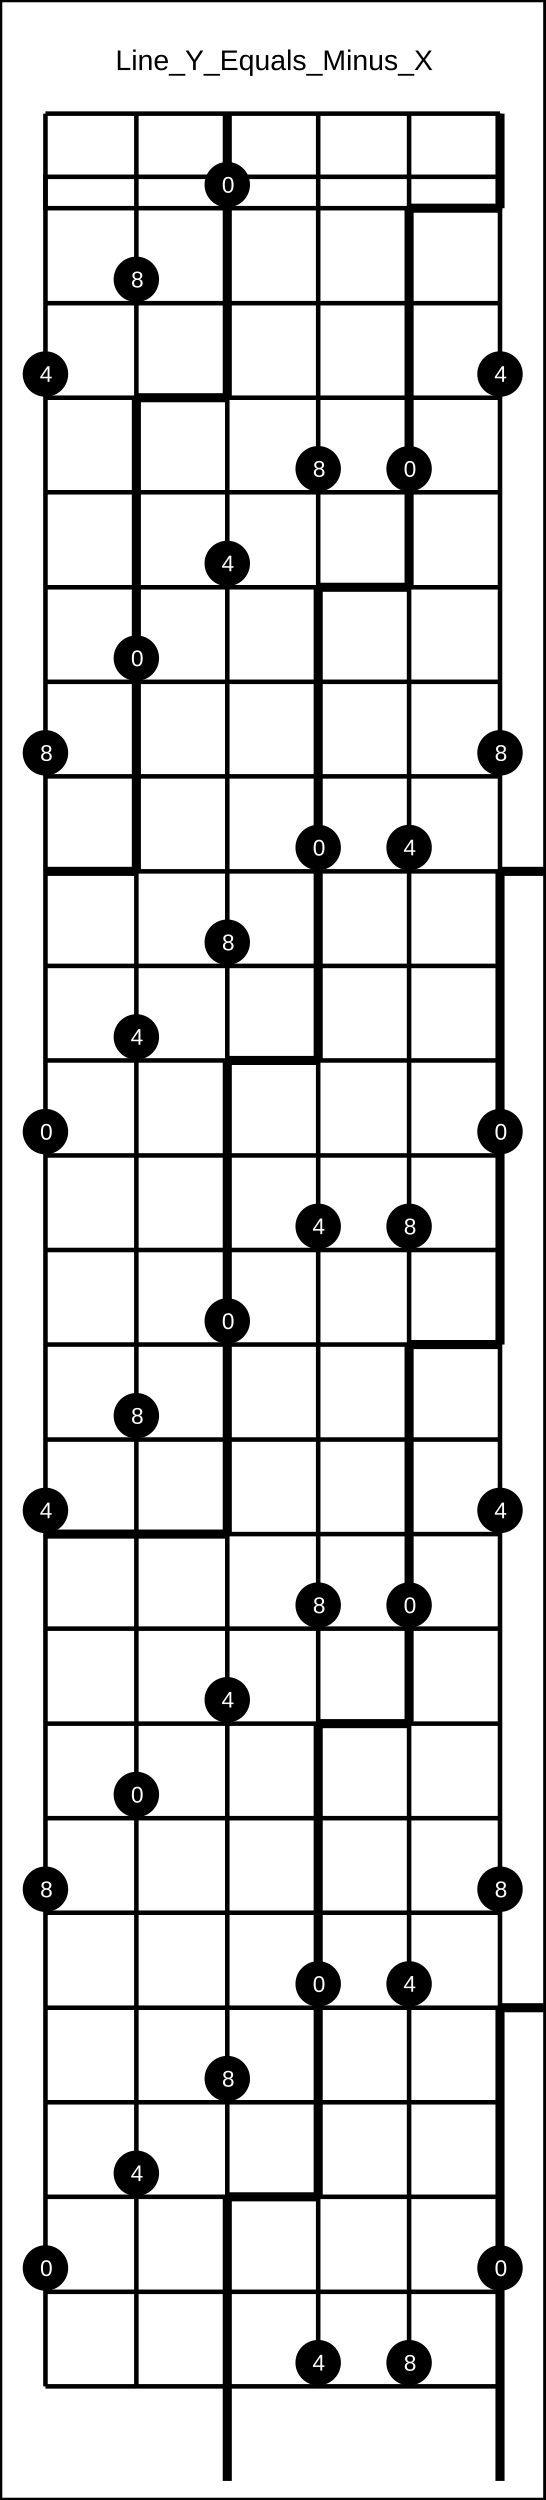
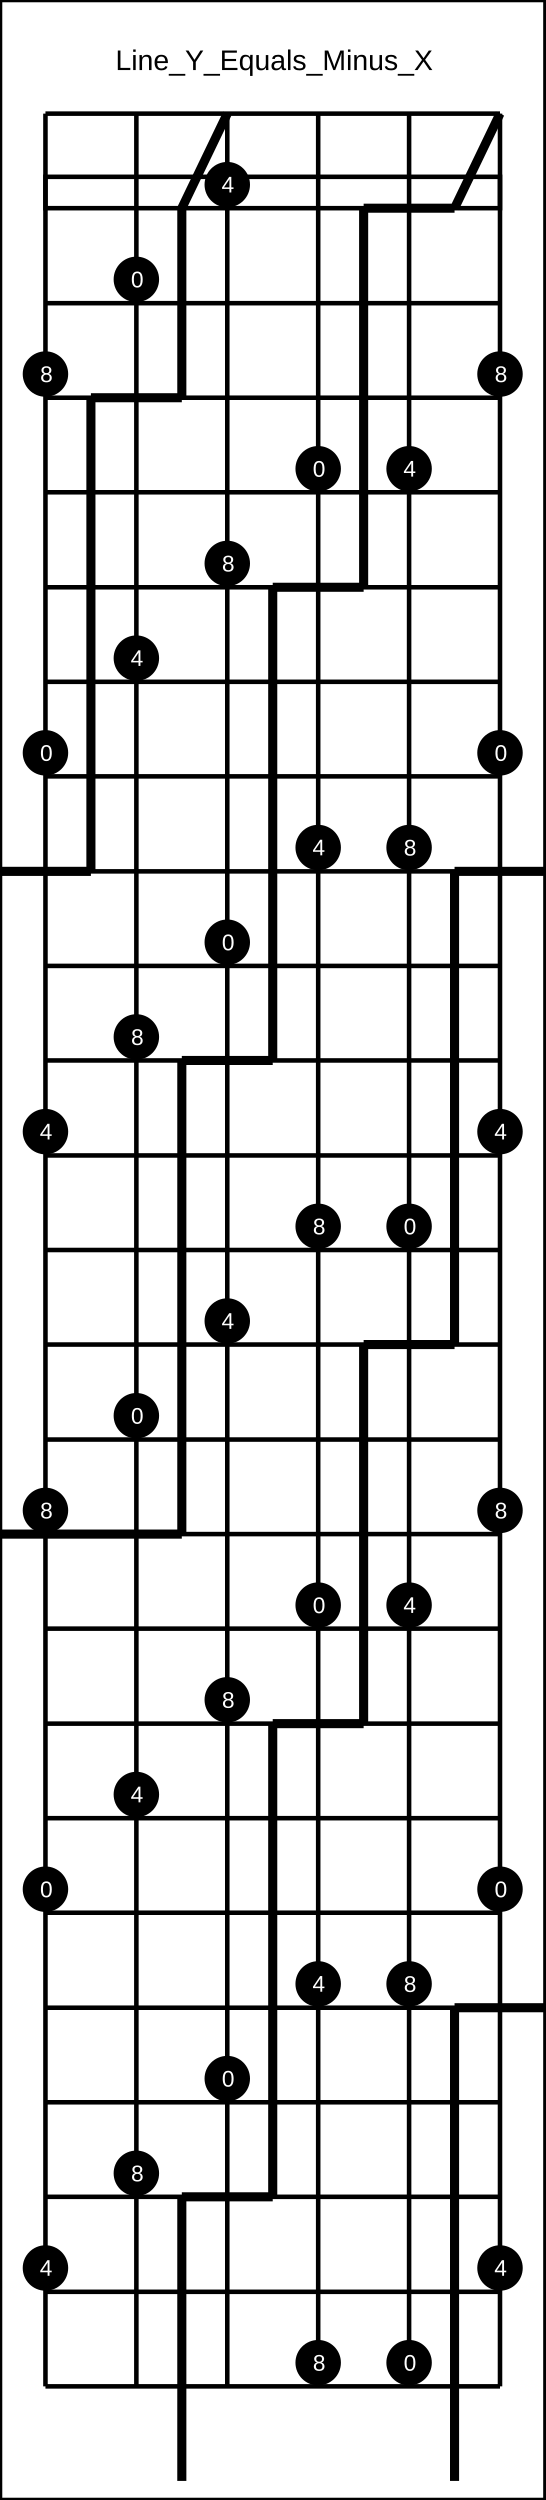
<svg xmlns="http://www.w3.org/2000/svg" xmlns:xlink="http://www.w3.org/1999/xlink" width="240pt" height="1100pt" viewBox="0 0 240 1100" version="1.1">
  <defs>
    <g>
      <symbol overflow="visible" id="glyph0-0">
        <path style="stroke:none;" d="M 1.25 -8.594 L 8.125 -8.594 L 8.125 0 L 1.25 0 Z M 1.719 -8.141 L 1.719 -0.469 L 7.656 -0.469 L 7.656 -8.141 Z M 1.719 -8.141 " />
      </symbol>
      <symbol overflow="visible" id="glyph0-1">
        <path style="stroke:none;" d="M 1.031 0 L 1.031 -8.594 L 2.188 -8.594 L 2.188 -0.953 L 6.531 -0.953 L 6.531 0 Z M 1.031 0 " />
      </symbol>
      <symbol overflow="visible" id="glyph0-2">
        <path style="stroke:none;" d="M 0.844 -8.016 L 0.844 -9.062 L 1.938 -9.062 L 1.938 -8.016 Z M 0.844 0 L 0.844 -6.609 L 1.938 -6.609 L 1.938 0 Z M 0.844 0 " />
      </symbol>
      <symbol overflow="visible" id="glyph0-3">
        <path style="stroke:none;" d="M 5.031 0 L 5.031 -4.188 C 5.031 -4.625 4.988 -4.961 4.906 -5.203 C 4.82 -5.441 4.688 -5.613 4.5 -5.719 C 4.312 -5.82 4.035 -5.875 3.672 -5.875 C 3.141 -5.875 2.723 -5.691 2.422 -5.328 C 2.117 -4.973 1.969 -4.473 1.969 -3.828 L 1.969 0 L 0.859 0 L 0.859 -5.188 C 0.859 -5.957 0.848 -6.43 0.828 -6.609 L 1.875 -6.609 C 1.875 -6.586 1.875 -6.531 1.875 -6.438 C 1.883 -6.352 1.891 -6.25 1.891 -6.125 C 1.898 -6.008 1.91 -5.789 1.922 -5.469 L 1.938 -5.469 C 2.188 -5.926 2.477 -6.25 2.812 -6.438 C 3.145 -6.625 3.555 -6.719 4.047 -6.719 C 4.773 -6.719 5.305 -6.535 5.641 -6.172 C 5.973 -5.816 6.141 -5.227 6.141 -4.406 L 6.141 0 Z M 5.031 0 " />
      </symbol>
      <symbol overflow="visible" id="glyph0-4">
        <path style="stroke:none;" d="M 1.688 -3.062 C 1.688 -2.312 1.844 -1.727 2.156 -1.312 C 2.469 -0.906 2.926 -0.703 3.531 -0.703 C 4 -0.703 4.379 -0.797 4.672 -0.984 C 4.961 -1.18 5.156 -1.426 5.25 -1.719 L 6.219 -1.438 C 5.82 -0.395 4.926 0.125 3.531 0.125 C 2.551 0.125 1.805 -0.164 1.297 -0.75 C 0.785 -1.332 0.531 -2.195 0.531 -3.344 C 0.531 -4.438 0.785 -5.27 1.297 -5.844 C 1.805 -6.426 2.535 -6.719 3.484 -6.719 C 5.422 -6.719 6.391 -5.551 6.391 -3.219 L 6.391 -3.062 Z M 5.266 -3.906 C 5.203 -4.602 5.023 -5.113 4.734 -5.438 C 4.441 -5.758 4.02 -5.922 3.469 -5.922 C 2.938 -5.922 2.516 -5.738 2.203 -5.375 C 1.891 -5.02 1.723 -4.531 1.703 -3.906 Z M 5.266 -3.906 " />
      </symbol>
      <symbol overflow="visible" id="glyph0-5">
        <path style="stroke:none;" d="M -0.188 2.484 L -0.188 1.688 L 7.094 1.688 L 7.094 2.484 Z M -0.188 2.484 " />
      </symbol>
      <symbol overflow="visible" id="glyph0-6">
        <path style="stroke:none;" d="M 4.75 -3.562 L 4.75 0 L 3.578 0 L 3.578 -3.562 L 0.281 -8.594 L 1.562 -8.594 L 4.172 -4.5 L 6.781 -8.594 L 8.062 -8.594 Z M 4.75 -3.562 " />
      </symbol>
      <symbol overflow="visible" id="glyph0-7">
        <path style="stroke:none;" d="M 1.031 0 L 1.031 -8.594 L 7.547 -8.594 L 7.547 -7.641 L 2.188 -7.641 L 2.188 -4.891 L 7.188 -4.891 L 7.188 -3.953 L 2.188 -3.953 L 2.188 -0.953 L 7.797 -0.953 L 7.797 0 Z M 1.031 0 " />
      </symbol>
      <symbol overflow="visible" id="glyph0-8">
        <path style="stroke:none;" d="M 2.953 0.125 C 2.117 0.125 1.504 -0.156 1.109 -0.719 C 0.723 -1.289 0.531 -2.141 0.531 -3.266 C 0.531 -5.566 1.336 -6.719 2.953 -6.719 C 3.453 -6.719 3.863 -6.629 4.188 -6.453 C 4.52 -6.273 4.797 -5.984 5.016 -5.578 C 5.016 -5.703 5.023 -5.91 5.047 -6.203 C 5.066 -6.504 5.082 -6.664 5.094 -6.688 L 6.156 -6.688 C 6.125 -6.445 6.109 -5.848 6.109 -4.891 L 6.109 2.594 L 5.016 2.594 L 5.016 -0.078 L 5.031 -1.094 L 5.016 -1.094 C 4.797 -0.656 4.523 -0.344 4.203 -0.156 C 3.891 0.031 3.473 0.125 2.953 0.125 Z M 5.016 -3.375 C 5.016 -4.238 4.875 -4.879 4.594 -5.297 C 4.312 -5.711 3.863 -5.922 3.25 -5.922 C 2.688 -5.922 2.281 -5.711 2.031 -5.297 C 1.789 -4.879 1.672 -4.219 1.672 -3.312 C 1.672 -2.383 1.797 -1.719 2.047 -1.312 C 2.297 -0.914 2.691 -0.719 3.234 -0.719 C 3.859 -0.719 4.312 -0.941 4.594 -1.391 C 4.875 -1.836 5.016 -2.5 5.016 -3.375 Z M 5.016 -3.375 " />
      </symbol>
      <symbol overflow="visible" id="glyph0-9">
        <path style="stroke:none;" d="M 1.922 -6.609 L 1.922 -2.422 C 1.922 -1.984 1.961 -1.645 2.047 -1.406 C 2.129 -1.164 2.266 -0.988 2.453 -0.875 C 2.641 -0.77 2.914 -0.719 3.281 -0.719 C 3.812 -0.719 4.227 -0.898 4.531 -1.266 C 4.832 -1.629 4.984 -2.133 4.984 -2.781 L 4.984 -6.609 L 6.078 -6.609 L 6.078 -1.406 C 6.078 -0.633 6.094 -0.164 6.125 0 L 5.078 0 C 5.078 -0.02 5.07 -0.07 5.062 -0.156 C 5.062 -0.25 5.055 -0.352 5.047 -0.469 C 5.047 -0.582 5.039 -0.801 5.031 -1.125 L 5.016 -1.125 C 4.766 -0.676 4.473 -0.352 4.141 -0.156 C 3.805 0.031 3.395 0.125 2.906 0.125 C 2.176 0.125 1.645 -0.051 1.312 -0.406 C 0.977 -0.77 0.812 -1.367 0.812 -2.203 L 0.812 -6.609 Z M 1.922 -6.609 " />
      </symbol>
      <symbol overflow="visible" id="glyph0-10">
        <path style="stroke:none;" d="M 2.531 0.125 C 1.863 0.125 1.363 -0.047 1.031 -0.391 C 0.695 -0.742 0.531 -1.227 0.531 -1.844 C 0.531 -2.531 0.754 -3.055 1.203 -3.422 C 1.648 -3.785 2.375 -3.977 3.375 -4 L 4.859 -4.031 L 4.859 -4.391 C 4.859 -4.922 4.742 -5.301 4.516 -5.531 C 4.297 -5.77 3.941 -5.891 3.453 -5.891 C 2.953 -5.891 2.586 -5.805 2.359 -5.641 C 2.141 -5.473 2.008 -5.207 1.969 -4.844 L 0.828 -4.938 C 1.016 -6.125 1.895 -6.719 3.469 -6.719 C 4.301 -6.719 4.926 -6.523 5.344 -6.141 C 5.758 -5.766 5.969 -5.219 5.969 -4.5 L 5.969 -1.656 C 5.969 -1.332 6.008 -1.086 6.094 -0.922 C 6.188 -0.754 6.352 -0.672 6.594 -0.672 C 6.695 -0.672 6.816 -0.688 6.953 -0.719 L 6.953 -0.031 C 6.672 0.031 6.391 0.062 6.109 0.062 C 5.703 0.062 5.406 -0.039 5.219 -0.25 C 5.031 -0.469 4.926 -0.805 4.906 -1.266 L 4.859 -1.266 C 4.578 -0.754 4.25 -0.395 3.875 -0.188 C 3.508 0.02 3.062 0.125 2.531 0.125 Z M 2.781 -0.703 C 3.176 -0.703 3.531 -0.789 3.844 -0.969 C 4.164 -1.156 4.414 -1.406 4.594 -1.719 C 4.77 -2.039 4.859 -2.375 4.859 -2.719 L 4.859 -3.266 L 3.656 -3.234 C 3.145 -3.223 2.754 -3.172 2.484 -3.078 C 2.223 -2.984 2.02 -2.832 1.875 -2.625 C 1.727 -2.414 1.656 -2.148 1.656 -1.828 C 1.656 -1.461 1.75 -1.18 1.938 -0.984 C 2.133 -0.797 2.414 -0.703 2.781 -0.703 Z M 2.781 -0.703 " />
      </symbol>
      <symbol overflow="visible" id="glyph0-11">
        <path style="stroke:none;" d="M 0.844 0 L 0.844 -9.062 L 1.938 -9.062 L 1.938 0 Z M 0.844 0 " />
      </symbol>
      <symbol overflow="visible" id="glyph0-12">
        <path style="stroke:none;" d="M 5.797 -1.828 C 5.797 -1.203 5.562 -0.719 5.094 -0.375 C 4.625 -0.039 3.969 0.125 3.125 0.125 C 2.301 0.125 1.664 -0.008 1.219 -0.281 C 0.77 -0.551 0.477 -0.973 0.344 -1.547 L 1.312 -1.734 C 1.406 -1.379 1.598 -1.117 1.891 -0.953 C 2.191 -0.797 2.602 -0.719 3.125 -0.719 C 3.676 -0.719 4.082 -0.801 4.344 -0.969 C 4.602 -1.145 4.734 -1.398 4.734 -1.734 C 4.734 -1.992 4.641 -2.207 4.453 -2.375 C 4.273 -2.539 3.988 -2.676 3.594 -2.781 L 2.812 -2.984 C 2.176 -3.148 1.723 -3.312 1.453 -3.469 C 1.191 -3.625 0.984 -3.812 0.828 -4.031 C 0.68 -4.258 0.609 -4.535 0.609 -4.859 C 0.609 -5.461 0.82 -5.922 1.25 -6.234 C 1.676 -6.547 2.301 -6.703 3.125 -6.703 C 3.852 -6.703 4.43 -6.57 4.859 -6.312 C 5.297 -6.062 5.57 -5.656 5.688 -5.094 L 4.688 -4.969 C 4.633 -5.258 4.473 -5.484 4.203 -5.641 C 3.93 -5.797 3.57 -5.875 3.125 -5.875 C 2.633 -5.875 2.27 -5.797 2.031 -5.641 C 1.789 -5.492 1.672 -5.27 1.672 -4.969 C 1.672 -4.781 1.719 -4.625 1.812 -4.5 C 1.914 -4.383 2.062 -4.281 2.25 -4.188 C 2.445 -4.102 2.852 -3.988 3.469 -3.844 C 4.051 -3.695 4.469 -3.562 4.719 -3.438 C 4.977 -3.312 5.18 -3.172 5.328 -3.016 C 5.473 -2.867 5.586 -2.695 5.672 -2.5 C 5.754 -2.301 5.797 -2.078 5.797 -1.828 Z M 5.797 -1.828 " />
      </symbol>
      <symbol overflow="visible" id="glyph0-13">
        <path style="stroke:none;" d="M 8.344 0 L 8.344 -5.734 C 8.344 -6.367 8.359 -6.977 8.391 -7.562 C 8.191 -6.832 8.016 -6.266 7.859 -5.859 L 5.641 0 L 4.812 0 L 2.562 -5.859 L 2.219 -6.891 L 2.016 -7.562 L 2.031 -6.891 L 2.062 -5.734 L 2.062 0 L 1.031 0 L 1.031 -8.594 L 2.562 -8.594 L 4.844 -2.641 C 4.926 -2.398 5.004 -2.141 5.078 -1.859 C 5.148 -1.586 5.203 -1.391 5.234 -1.266 C 5.266 -1.43 5.332 -1.68 5.438 -2.016 C 5.539 -2.348 5.609 -2.555 5.641 -2.641 L 7.891 -8.594 L 9.391 -8.594 L 9.391 0 Z M 8.344 0 " />
      </symbol>
      <symbol overflow="visible" id="glyph0-14">
        <path style="stroke:none;" d="M 6.781 0 L 4.203 -3.766 L 1.562 0 L 0.281 0 L 3.547 -4.469 L 0.531 -8.594 L 1.812 -8.594 L 4.219 -5.219 L 6.531 -8.594 L 7.828 -8.594 L 4.891 -4.516 L 8.078 0 Z M 6.781 0 " />
      </symbol>
      <symbol overflow="visible" id="glyph1-0">
        <path style="stroke:none;" d="M 1 -6.875 L 6.5 -6.875 L 6.5 0 L 1 0 Z M 1.375 -6.516 L 1.375 -0.375 L 6.125 -0.375 L 6.125 -6.516 Z M 1.375 -6.516 " />
      </symbol>
      <symbol overflow="visible" id="glyph1-1">
        <path style="stroke:none;" d="M 5.172 -3.438 C 5.172 -2.289 4.969 -1.414 4.562 -0.812 C 4.156 -0.207 3.555 0.094 2.766 0.094 C 1.973 0.094 1.379 -0.203 0.984 -0.797 C 0.586 -1.398 0.391 -2.281 0.391 -3.438 C 0.391 -4.625 0.582 -5.508 0.969 -6.094 C 1.352 -6.688 1.961 -6.984 2.797 -6.984 C 3.609 -6.984 4.207 -6.688 4.594 -6.094 C 4.977 -5.5 5.172 -4.613 5.172 -3.438 Z M 4.281 -3.438 C 4.281 -4.438 4.164 -5.156 3.938 -5.594 C 3.707 -6.039 3.328 -6.266 2.797 -6.266 C 2.254 -6.266 1.863 -6.047 1.625 -5.609 C 1.395 -5.172 1.281 -4.445 1.281 -3.438 C 1.281 -2.469 1.398 -1.754 1.641 -1.297 C 1.879 -0.848 2.258 -0.625 2.781 -0.625 C 3.301 -0.625 3.68 -0.852 3.922 -1.312 C 4.16 -1.77 4.281 -2.477 4.281 -3.438 Z M 4.281 -3.438 " />
      </symbol>
      <symbol overflow="visible" id="glyph1-2">
        <path style="stroke:none;" d="M 4.297 -1.562 L 4.297 0 L 3.469 0 L 3.469 -1.562 L 0.234 -1.562 L 0.234 -2.234 L 3.375 -6.875 L 4.297 -6.875 L 4.297 -2.25 L 5.266 -2.25 L 5.266 -1.562 Z M 3.469 -5.891 C 3.469 -5.867 3.422 -5.781 3.328 -5.625 C 3.242 -5.477 3.18 -5.375 3.141 -5.312 L 1.375 -2.703 L 1.125 -2.344 L 1.047 -2.25 L 3.469 -2.25 Z M 3.469 -5.891 " />
      </symbol>
      <symbol overflow="visible" id="glyph1-3">
        <path style="stroke:none;" d="M 5.125 -1.922 C 5.125 -1.285 4.922 -0.789 4.516 -0.438 C 4.117 -0.082 3.539 0.094 2.781 0.094 C 2.051 0.094 1.477 -0.078 1.062 -0.422 C 0.645 -0.773 0.438 -1.27 0.438 -1.906 C 0.438 -2.352 0.562 -2.727 0.812 -3.031 C 1.07 -3.344 1.406 -3.531 1.812 -3.594 L 1.812 -3.625 C 1.438 -3.707 1.141 -3.895 0.922 -4.188 C 0.703 -4.477 0.594 -4.82 0.594 -5.219 C 0.594 -5.738 0.785 -6.16 1.172 -6.484 C 1.566 -6.816 2.098 -6.984 2.766 -6.984 C 3.441 -6.984 3.973 -6.82 4.359 -6.5 C 4.754 -6.188 4.953 -5.754 4.953 -5.203 C 4.953 -4.816 4.844 -4.473 4.625 -4.172 C 4.406 -3.879 4.109 -3.695 3.734 -3.625 L 3.734 -3.609 C 4.172 -3.535 4.508 -3.348 4.75 -3.047 C 5 -2.742 5.125 -2.367 5.125 -1.922 Z M 4.047 -5.156 C 4.047 -5.938 3.617 -6.328 2.766 -6.328 C 2.348 -6.328 2.031 -6.227 1.812 -6.031 C 1.602 -5.844 1.5 -5.551 1.5 -5.156 C 1.5 -4.77 1.609 -4.473 1.828 -4.266 C 2.047 -4.055 2.363 -3.953 2.781 -3.953 C 3.188 -3.953 3.5 -4.047 3.719 -4.234 C 3.938 -4.422 4.047 -4.727 4.047 -5.156 Z M 4.219 -2 C 4.219 -2.426 4.086 -2.75 3.828 -2.969 C 3.578 -3.188 3.223 -3.297 2.766 -3.297 C 2.316 -3.297 1.969 -3.176 1.719 -2.938 C 1.469 -2.707 1.344 -2.391 1.344 -1.984 C 1.344 -1.035 1.828 -0.562 2.797 -0.562 C 3.273 -0.562 3.629 -0.676 3.859 -0.906 C 4.098 -1.133 4.219 -1.5 4.219 -2 Z M 4.219 -2 " />
      </symbol>
    </g>
  </defs>
  <g id="surface31">
    <path style="fill:none;stroke-width:0.01;stroke-linecap:butt;stroke-linejoin:miter;stroke:rgb(0%,0%,0%);stroke-opacity:1;stroke-miterlimit:10;" d="M 0 0 L 1.2 0 L 1.2 5.5 L 0 5.5 Z M 0 0 " transform="matrix(200,0,0,200,0,0)" />
    <g style="fill:rgb(0%,0%,0%);fill-opacity:1;">
      <use xlink:href="#glyph0-1" x="50.805" y="30.824" />
      <use xlink:href="#glyph0-2" x="57.757" y="30.824" />
      <use xlink:href="#glyph0-3" x="60.534" y="30.824" />
      <use xlink:href="#glyph0-4" x="67.486" y="30.824" />
      <use xlink:href="#glyph0-5" x="74.438" y="30.824" />
      <use xlink:href="#glyph0-6" x="81.389" y="30.824" />
      <use xlink:href="#glyph0-5" x="89.727" y="30.824" />
      <use xlink:href="#glyph0-7" x="96.679" y="30.824" />
      <use xlink:href="#glyph0-8" x="105.016" y="30.824" />
      <use xlink:href="#glyph0-9" x="111.968" y="30.824" />
      <use xlink:href="#glyph0-10" x="118.92" y="30.824" />
      <use xlink:href="#glyph0-11" x="125.872" y="30.824" />
      <use xlink:href="#glyph0-12" x="128.649" y="30.824" />
      <use xlink:href="#glyph0-5" x="134.899" y="30.824" />
      <use xlink:href="#glyph0-13" x="141.851" y="30.824" />
      <use xlink:href="#glyph0-2" x="152.263" y="30.824" />
      <use xlink:href="#glyph0-3" x="155.041" y="30.824" />
      <use xlink:href="#glyph0-9" x="161.992" y="30.824" />
      <use xlink:href="#glyph0-12" x="168.944" y="30.824" />
      <use xlink:href="#glyph0-5" x="175.194" y="30.824" />
      <use xlink:href="#glyph0-14" x="182.146" y="30.824" />
    </g>
    <path style="fill:none;stroke-width:0.01;stroke-linecap:butt;stroke-linejoin:miter;stroke:rgb(100%,100%,100%);stroke-opacity:1;stroke-miterlimit:10;" d="M 0 0 L 1 0 L 1 5 L 0 5 Z M 0 0 " transform="matrix(200,0,0,200,20,50)" />
    <path style="fill:none;stroke-width:0.01;stroke-linecap:butt;stroke-linejoin:miter;stroke:rgb(0%,0%,0%);stroke-opacity:1;stroke-miterlimit:10;" d="M 0 0.139 L 1 0.139 L 1 0.208 L 0 0.208 Z M 0 0 L 1 0 M 0 0.208 L 1 0.208 M 0 0.417 L 1 0.417 M 0 0.625 L 1 0.625 M 0 0.833 L 1 0.833 M 0 1.042 L 1 1.042 M 0 1.25 L 1 1.25 M 0 1.458 L 1 1.458 M 0 1.667 L 1 1.667 M 0 1.875 L 1 1.875 M 0 2.083 L 1 2.083 M 0 2.292 L 1 2.292 M 0 2.5 L 1 2.5 M 0 2.708 L 1 2.708 M 0 2.917 L 1 2.917 M 0 3.125 L 1 3.125 M 0 3.333 L 1 3.333 M 0 3.542 L 1 3.542 M 0 3.75 L 1 3.75 M 0 3.958 L 1 3.958 M 0 4.167 L 1 4.167 M 0 4.375 L 1 4.375 M 0 4.583 L 1 4.583 M 0 4.792 L 1 4.792 M 0 5 L 1 5 " transform="matrix(200,0,0,200,20,50)" />
    <path style="fill:none;stroke-width:0.01;stroke-linecap:butt;stroke-linejoin:miter;stroke:rgb(0%,0%,0%);stroke-opacity:1;stroke-miterlimit:10;" d="M 0 0 L 0 5 M 0.2 0 L 0.2 5 M 0.4 0 L 0.4 5 M 0.6 0 L 0.6 5 M 0.8 0 L 0.8 5 M 1 0 L 1 5 " transform="matrix(200,0,0,200,20,50)" />
-     <path style="fill:none;stroke-width:0.02;stroke-linecap:butt;stroke-linejoin:miter;stroke:rgb(0%,0%,0%);stroke-opacity:1;stroke-miterlimit:10;" d="M 0.4 0 L 0.4 0.208 M 0.4 0.208 L 0.4 0.417 M 0.4 0.417 L 0.4 0.625 M 0.4 0.625 L 0.2 0.625 M 0.2 0.625 L 0.2 0.833 M 0.2 0.833 L 0.2 1.042 M 0.2 1.042 L 0.2 1.25 M 0.2 1.25 L 0.2 1.458 M 0.2 1.458 L 0.2 1.667 M 0.2 1.667 L 0 1.667 M 0 1.667 " transform="matrix(200,0,0,200,20,50)" />
-     <path style="fill:none;stroke-width:0.02;stroke-linecap:butt;stroke-linejoin:miter;stroke:rgb(0%,0%,0%);stroke-opacity:1;stroke-miterlimit:10;" d="M 1 0 L 1 0.208 M 1 0.208 L 0.8 0.208 M 0.8 0.208 L 0.8 1.042 M 0.8 1.042 L 0.6 1.042 M 0.6 1.042 L 0.6 2.083 M 0.6 2.083 L 0.4 2.083 M 0.4 2.083 L 0.4 3.125 M 0.4 3.125 L 0.2 3.125 M 0.2 3.125 L 0 3.125 M 0 3.125 " transform="matrix(200,0,0,200,20,50)" />
-     <path style="fill:none;stroke-width:0.02;stroke-linecap:butt;stroke-linejoin:miter;stroke:rgb(0%,0%,0%);stroke-opacity:1;stroke-miterlimit:10;" d="M 1.2 1.667 L 1 1.667 M 1 1.667 L 1 2.708 M 1 2.708 L 0.8 2.708 M 0.8 2.708 L 0.8 3.542 M 0.8 3.542 L 0.6 3.542 M 0.6 3.542 L 0.6 4.583 M 0.6 4.583 L 0.4 4.583 M 0.4 4.583 L 0.4 5.208 M 0.4 5.208 " transform="matrix(200,0,0,200,20,50)" />
-     <path style="fill:none;stroke-width:0.02;stroke-linecap:butt;stroke-linejoin:miter;stroke:rgb(0%,0%,0%);stroke-opacity:1;stroke-miterlimit:10;" d="M 1.2 4.167 L 1 4.167 M 1 4.167 L 1 5.208 M 1 5.208 " transform="matrix(200,0,0,200,20,50)" />
-     <path style=" stroke:none;fill-rule:nonzero;fill:rgb(0%,0%,0%);fill-opacity:1;" d="M 30 497.918 C 30 503.441 25.523 507.918 20 507.918 C 14.477 507.918 10 503.441 10 497.918 C 10 492.395 14.477 487.918 20 487.918 C 25.523 487.918 30 492.395 30 497.918 " />
-     <g style="fill:rgb(100%,100%,100%);fill-opacity:1;">
-       <use xlink:href="#glyph1-1" x="17.609" y="501.457" />
-     </g>
-     <path style=" stroke:none;fill-rule:nonzero;fill:rgb(0%,0%,0%);fill-opacity:1;" d="M 23.172 501.457 L 30 997.918 C 30 1003.441 25.523 1007.918 20 1007.918 C 14.477 1007.918 10 1003.441 10 997.918 C 10 992.395 14.477 987.918 20 987.918 C 25.523 987.918 30 992.395 30 997.918 " />
-     <g style="fill:rgb(100%,100%,100%);fill-opacity:1;">
-       <use xlink:href="#glyph1-1" x="17.609" y="1001.457" />
-     </g>
-     <path style=" stroke:none;fill-rule:nonzero;fill:rgb(0%,0%,0%);fill-opacity:1;" d="M 23.172 1001.457 L 70 289.582 C 70 295.105 65.523 299.582 60 299.582 C 54.477 299.582 50 295.105 50 289.582 C 50 284.059 54.477 279.582 60 279.582 C 65.523 279.582 70 284.059 70 289.582 " />
-     <g style="fill:rgb(100%,100%,100%);fill-opacity:1;">
-       <use xlink:href="#glyph1-1" x="57.609" y="293.125" />
-     </g>
-     <path style=" stroke:none;fill-rule:nonzero;fill:rgb(0%,0%,0%);fill-opacity:1;" d="M 63.172 293.125 L 70 789.582 C 70 795.105 65.523 799.582 60 799.582 C 54.477 799.582 50 795.105 50 789.582 C 50 784.059 54.477 779.582 60 779.582 C 65.523 779.582 70 784.059 70 789.582 " />
-     <g style="fill:rgb(100%,100%,100%);fill-opacity:1;">
-       <use xlink:href="#glyph1-1" x="57.609" y="793.125" />
-     </g>
-     <path style=" stroke:none;fill-rule:nonzero;fill:rgb(0%,0%,0%);fill-opacity:1;" d="M 63.172 793.125 L 110 81.25 C 110 86.773 105.523 91.25 100 91.25 C 94.477 91.25 90 86.773 90 81.25 C 90 75.727 94.477 71.25 100 71.25 C 105.523 71.25 110 75.727 110 81.25 " />
-     <g style="fill:rgb(100%,100%,100%);fill-opacity:1;">
-       <use xlink:href="#glyph1-1" x="97.609" y="84.789" />
-     </g>
-     <path style=" stroke:none;fill-rule:nonzero;fill:rgb(0%,0%,0%);fill-opacity:1;" d="M 103.172 84.789 L 110 581.25 C 110 586.773 105.523 591.25 100 591.25 C 94.477 591.25 90 586.773 90 581.25 C 90 575.727 94.477 571.25 100 571.25 C 105.523 571.25 110 575.727 110 581.25 " />
-     <g style="fill:rgb(100%,100%,100%);fill-opacity:1;">
-       <use xlink:href="#glyph1-1" x="97.609" y="584.789" />
-     </g>
-     <path style=" stroke:none;fill-rule:nonzero;fill:rgb(0%,0%,0%);fill-opacity:1;" d="M 103.172 584.789 L 150 372.918 C 150 378.441 145.523 382.918 140 382.918 C 134.477 382.918 130 378.441 130 372.918 C 130 367.395 134.477 362.918 140 362.918 C 145.523 362.918 150 367.395 150 372.918 " />
-     <g style="fill:rgb(100%,100%,100%);fill-opacity:1;">
-       <use xlink:href="#glyph1-1" x="137.609" y="376.457" />
-     </g>
-     <path style=" stroke:none;fill-rule:nonzero;fill:rgb(0%,0%,0%);fill-opacity:1;" d="M 143.172 376.457 L 150 872.918 C 150 878.441 145.523 882.918 140 882.918 C 134.477 882.918 130 878.441 130 872.918 C 130 867.395 134.477 862.918 140 862.918 C 145.523 862.918 150 867.395 150 872.918 " />
-     <g style="fill:rgb(100%,100%,100%);fill-opacity:1;">
-       <use xlink:href="#glyph1-1" x="137.609" y="876.457" />
-     </g>
-     <path style=" stroke:none;fill-rule:nonzero;fill:rgb(0%,0%,0%);fill-opacity:1;" d="M 143.172 876.457 L 190 206.25 C 190 211.773 185.523 216.25 180 216.25 C 174.477 216.25 170 211.773 170 206.25 C 170 200.727 174.477 196.25 180 196.25 C 185.523 196.25 190 200.727 190 206.25 " />
-     <g style="fill:rgb(100%,100%,100%);fill-opacity:1;">
-       <use xlink:href="#glyph1-1" x="177.609" y="209.789" />
-     </g>
-     <path style=" stroke:none;fill-rule:nonzero;fill:rgb(0%,0%,0%);fill-opacity:1;" d="M 183.172 209.789 L 190 706.25 C 190 711.773 185.523 716.25 180 716.25 C 174.477 716.25 170 711.773 170 706.25 C 170 700.727 174.477 696.25 180 696.25 C 185.523 696.25 190 700.727 190 706.25 " />
-     <g style="fill:rgb(100%,100%,100%);fill-opacity:1;">
-       <use xlink:href="#glyph1-1" x="177.609" y="709.789" />
-     </g>
-     <path style=" stroke:none;fill-rule:nonzero;fill:rgb(0%,0%,0%);fill-opacity:1;" d="M 183.172 709.789 L 230 497.918 C 230 503.441 225.523 507.918 220 507.918 C 214.477 507.918 210 503.441 210 497.918 C 210 492.395 214.477 487.918 220 487.918 C 225.523 487.918 230 492.395 230 497.918 " />
-     <g style="fill:rgb(100%,100%,100%);fill-opacity:1;">
-       <use xlink:href="#glyph1-1" x="217.609" y="501.457" />
-     </g>
-     <path style=" stroke:none;fill-rule:nonzero;fill:rgb(0%,0%,0%);fill-opacity:1;" d="M 223.172 501.457 L 230 997.918 C 230 1003.441 225.523 1007.918 220 1007.918 C 214.477 1007.918 210 1003.441 210 997.918 C 210 992.395 214.477 987.918 220 987.918 C 225.523 987.918 230 992.395 230 997.918 " />
-     <g style="fill:rgb(100%,100%,100%);fill-opacity:1;">
-       <use xlink:href="#glyph1-1" x="217.609" y="1001.457" />
-     </g>
-     <path style=" stroke:none;fill-rule:nonzero;fill:rgb(0%,0%,0%);fill-opacity:1;" d="M 223.172 1001.457 L 30 164.582 C 30 170.105 25.523 174.582 20 174.582 C 14.477 174.582 10 170.105 10 164.582 C 10 159.059 14.477 154.582 20 154.582 C 25.523 154.582 30 159.059 30 164.582 " />
-     <g style="fill:rgb(100%,100%,100%);fill-opacity:1;">
-       <use xlink:href="#glyph1-2" x="17.48" y="168.023" />
-     </g>
-     <path style=" stroke:none;fill-rule:nonzero;fill:rgb(0%,0%,0%);fill-opacity:1;" d="M 23.043 168.023 L 30 664.582 C 30 670.105 25.523 674.582 20 674.582 C 14.477 674.582 10 670.105 10 664.582 C 10 659.059 14.477 654.582 20 654.582 C 25.523 654.582 30 659.059 30 664.582 " />
-     <g style="fill:rgb(100%,100%,100%);fill-opacity:1;">
-       <use xlink:href="#glyph1-2" x="17.48" y="668.023" />
-     </g>
-     <path style=" stroke:none;fill-rule:nonzero;fill:rgb(0%,0%,0%);fill-opacity:1;" d="M 23.043 668.023 L 70 456.25 C 70 461.773 65.523 466.25 60 466.25 C 54.477 466.25 50 461.773 50 456.25 C 50 450.727 54.477 446.25 60 446.25 C 65.523 446.25 70 450.727 70 456.25 " />
-     <g style="fill:rgb(100%,100%,100%);fill-opacity:1;">
-       <use xlink:href="#glyph1-2" x="57.48" y="459.691" />
-     </g>
-     <path style=" stroke:none;fill-rule:nonzero;fill:rgb(0%,0%,0%);fill-opacity:1;" d="M 63.043 459.691 L 70 956.25 C 70 961.773 65.523 966.25 60 966.25 C 54.477 966.25 50 961.773 50 956.25 C 50 950.727 54.477 946.25 60 946.25 C 65.523 946.25 70 950.727 70 956.25 " />
-     <g style="fill:rgb(100%,100%,100%);fill-opacity:1;">
-       <use xlink:href="#glyph1-2" x="57.48" y="959.691" />
-     </g>
-     <path style=" stroke:none;fill-rule:nonzero;fill:rgb(0%,0%,0%);fill-opacity:1;" d="M 63.043 959.691 L 110 247.918 C 110 253.441 105.523 257.918 100 257.918 C 94.477 257.918 90 253.441 90 247.918 C 90 242.395 94.477 237.918 100 237.918 C 105.523 237.918 110 242.395 110 247.918 " />
-     <g style="fill:rgb(100%,100%,100%);fill-opacity:1;">
-       <use xlink:href="#glyph1-2" x="97.48" y="251.355" />
-     </g>
-     <path style=" stroke:none;fill-rule:nonzero;fill:rgb(0%,0%,0%);fill-opacity:1;" d="M 103.043 251.355 L 110 747.918 C 110 753.441 105.523 757.918 100 757.918 C 94.477 757.918 90 753.441 90 747.918 C 90 742.395 94.477 737.918 100 737.918 C 105.523 737.918 110 742.395 110 747.918 " />
-     <g style="fill:rgb(100%,100%,100%);fill-opacity:1;">
-       <use xlink:href="#glyph1-2" x="97.48" y="751.355" />
-     </g>
-     <path style=" stroke:none;fill-rule:nonzero;fill:rgb(0%,0%,0%);fill-opacity:1;" d="M 103.043 751.355 L 150 539.582 C 150 545.105 145.523 549.582 140 549.582 C 134.477 549.582 130 545.105 130 539.582 C 130 534.059 134.477 529.582 140 529.582 C 145.523 529.582 150 534.059 150 539.582 " />
-     <g style="fill:rgb(100%,100%,100%);fill-opacity:1;">
-       <use xlink:href="#glyph1-2" x="137.48" y="543.023" />
-     </g>
-     <path style=" stroke:none;fill-rule:nonzero;fill:rgb(0%,0%,0%);fill-opacity:1;" d="M 143.043 543.023 L 150 1039.582 C 150 1045.105 145.523 1049.582 140 1049.582 C 134.477 1049.582 130 1045.105 130 1039.582 C 130 1034.059 134.477 1029.582 140 1029.582 C 145.523 1029.582 150 1034.059 150 1039.582 " />
-     <g style="fill:rgb(100%,100%,100%);fill-opacity:1;">
-       <use xlink:href="#glyph1-2" x="137.48" y="1043.023" />
-     </g>
-     <path style=" stroke:none;fill-rule:nonzero;fill:rgb(0%,0%,0%);fill-opacity:1;" d="M 143.043 1043.023 L 190 372.918 C 190 378.441 185.523 382.918 180 382.918 C 174.477 382.918 170 378.441 170 372.918 C 170 367.395 174.477 362.918 180 362.918 C 185.523 362.918 190 367.395 190 372.918 " />
-     <g style="fill:rgb(100%,100%,100%);fill-opacity:1;">
-       <use xlink:href="#glyph1-2" x="177.48" y="376.355" />
-     </g>
-     <path style=" stroke:none;fill-rule:nonzero;fill:rgb(0%,0%,0%);fill-opacity:1;" d="M 183.043 376.355 L 190 872.918 C 190 878.441 185.523 882.918 180 882.918 C 174.477 882.918 170 878.441 170 872.918 C 170 867.395 174.477 862.918 180 862.918 C 185.523 862.918 190 867.395 190 872.918 " />
-     <g style="fill:rgb(100%,100%,100%);fill-opacity:1;">
-       <use xlink:href="#glyph1-2" x="177.48" y="876.355" />
-     </g>
-     <path style=" stroke:none;fill-rule:nonzero;fill:rgb(0%,0%,0%);fill-opacity:1;" d="M 183.043 876.355 L 230 164.582 C 230 170.105 225.523 174.582 220 174.582 C 214.477 174.582 210 170.105 210 164.582 C 210 159.059 214.477 154.582 220 154.582 C 225.523 154.582 230 159.059 230 164.582 " />
-     <g style="fill:rgb(100%,100%,100%);fill-opacity:1;">
-       <use xlink:href="#glyph1-2" x="217.48" y="168.023" />
-     </g>
-     <path style=" stroke:none;fill-rule:nonzero;fill:rgb(0%,0%,0%);fill-opacity:1;" d="M 223.043 168.023 L 230 664.582 C 230 670.105 225.523 674.582 220 674.582 C 214.477 674.582 210 670.105 210 664.582 C 210 659.059 214.477 654.582 220 654.582 C 225.523 654.582 230 659.059 230 664.582 " />
-     <g style="fill:rgb(100%,100%,100%);fill-opacity:1;">
-       <use xlink:href="#glyph1-2" x="217.48" y="668.023" />
-     </g>
-     <path style=" stroke:none;fill-rule:nonzero;fill:rgb(0%,0%,0%);fill-opacity:1;" d="M 223.043 668.023 L 30 331.25 C 30 336.773 25.523 341.25 20 341.25 C 14.477 341.25 10 336.773 10 331.25 C 10 325.727 14.477 321.25 20 321.25 C 25.523 321.25 30 325.727 30 331.25 " />
-     <g style="fill:rgb(100%,100%,100%);fill-opacity:1;">
-       <use xlink:href="#glyph1-3" x="17.652" y="334.789" />
-     </g>
-     <path style=" stroke:none;fill-rule:nonzero;fill:rgb(0%,0%,0%);fill-opacity:1;" d="M 23.215 334.789 L 30 831.25 C 30 836.773 25.523 841.25 20 841.25 C 14.477 841.25 10 836.773 10 831.25 C 10 825.727 14.477 821.25 20 821.25 C 25.523 821.25 30 825.727 30 831.25 " />
-     <g style="fill:rgb(100%,100%,100%);fill-opacity:1;">
-       <use xlink:href="#glyph1-3" x="17.652" y="834.789" />
-     </g>
-     <path style=" stroke:none;fill-rule:nonzero;fill:rgb(0%,0%,0%);fill-opacity:1;" d="M 23.215 834.789 L 70 122.918 C 70 128.441 65.523 132.918 60 132.918 C 54.477 132.918 50 128.441 50 122.918 C 50 117.395 54.477 112.918 60 112.918 C 65.523 112.918 70 117.395 70 122.918 " />
-     <g style="fill:rgb(100%,100%,100%);fill-opacity:1;">
-       <use xlink:href="#glyph1-3" x="57.652" y="126.457" />
-     </g>
-     <path style=" stroke:none;fill-rule:nonzero;fill:rgb(0%,0%,0%);fill-opacity:1;" d="M 63.215 126.457 L 70 622.918 C 70 628.441 65.523 632.918 60 632.918 C 54.477 632.918 50 628.441 50 622.918 C 50 617.395 54.477 612.918 60 612.918 C 65.523 612.918 70 617.395 70 622.918 " />
-     <g style="fill:rgb(100%,100%,100%);fill-opacity:1;">
-       <use xlink:href="#glyph1-3" x="57.652" y="626.457" />
-     </g>
-     <path style=" stroke:none;fill-rule:nonzero;fill:rgb(0%,0%,0%);fill-opacity:1;" d="M 63.215 626.457 L 110 414.582 C 110 420.105 105.523 424.582 100 424.582 C 94.477 424.582 90 420.105 90 414.582 C 90 409.059 94.477 404.582 100 404.582 C 105.523 404.582 110 409.059 110 414.582 " />
-     <g style="fill:rgb(100%,100%,100%);fill-opacity:1;">
-       <use xlink:href="#glyph1-3" x="97.652" y="418.125" />
-     </g>
-     <path style=" stroke:none;fill-rule:nonzero;fill:rgb(0%,0%,0%);fill-opacity:1;" d="M 103.215 418.125 L 110 914.582 C 110 920.105 105.523 924.582 100 924.582 C 94.477 924.582 90 920.105 90 914.582 C 90 909.059 94.477 904.582 100 904.582 C 105.523 904.582 110 909.059 110 914.582 " />
-     <g style="fill:rgb(100%,100%,100%);fill-opacity:1;">
-       <use xlink:href="#glyph1-3" x="97.652" y="918.125" />
-     </g>
-     <path style=" stroke:none;fill-rule:nonzero;fill:rgb(0%,0%,0%);fill-opacity:1;" d="M 103.215 918.125 L 150 206.25 C 150 211.773 145.523 216.25 140 216.25 C 134.477 216.25 130 211.773 130 206.25 C 130 200.727 134.477 196.25 140 196.25 C 145.523 196.25 150 200.727 150 206.25 " />
-     <g style="fill:rgb(100%,100%,100%);fill-opacity:1;">
-       <use xlink:href="#glyph1-3" x="137.652" y="209.789" />
-     </g>
-     <path style=" stroke:none;fill-rule:nonzero;fill:rgb(0%,0%,0%);fill-opacity:1;" d="M 143.215 209.789 L 150 706.25 C 150 711.773 145.523 716.25 140 716.25 C 134.477 716.25 130 711.773 130 706.25 C 130 700.727 134.477 696.25 140 696.25 C 145.523 696.25 150 700.727 150 706.25 " />
-     <g style="fill:rgb(100%,100%,100%);fill-opacity:1;">
-       <use xlink:href="#glyph1-3" x="137.652" y="709.789" />
-     </g>
-     <path style=" stroke:none;fill-rule:nonzero;fill:rgb(0%,0%,0%);fill-opacity:1;" d="M 143.215 709.789 L 190 539.582 C 190 545.105 185.523 549.582 180 549.582 C 174.477 549.582 170 545.105 170 539.582 C 170 534.059 174.477 529.582 180 529.582 C 185.523 529.582 190 534.059 190 539.582 " />
-     <g style="fill:rgb(100%,100%,100%);fill-opacity:1;">
-       <use xlink:href="#glyph1-3" x="177.652" y="543.125" />
-     </g>
-     <path style=" stroke:none;fill-rule:nonzero;fill:rgb(0%,0%,0%);fill-opacity:1;" d="M 183.215 543.125 L 190 1039.582 C 190 1045.105 185.523 1049.582 180 1049.582 C 174.477 1049.582 170 1045.105 170 1039.582 C 170 1034.059 174.477 1029.582 180 1029.582 C 185.523 1029.582 190 1034.059 190 1039.582 " />
-     <g style="fill:rgb(100%,100%,100%);fill-opacity:1;">
-       <use xlink:href="#glyph1-3" x="177.652" y="1043.125" />
-     </g>
-     <path style=" stroke:none;fill-rule:nonzero;fill:rgb(0%,0%,0%);fill-opacity:1;" d="M 183.215 1043.125 L 230 331.25 C 230 336.773 225.523 341.25 220 341.25 C 214.477 341.25 210 336.773 210 331.25 C 210 325.727 214.477 321.25 220 321.25 C 225.523 321.25 230 325.727 230 331.25 " />
-     <g style="fill:rgb(100%,100%,100%);fill-opacity:1;">
-       <use xlink:href="#glyph1-3" x="217.652" y="334.789" />
-     </g>
-     <path style=" stroke:none;fill-rule:nonzero;fill:rgb(0%,0%,0%);fill-opacity:1;" d="M 223.215 334.789 L 230 831.25 C 230 836.773 225.523 841.25 220 841.25 C 214.477 841.25 210 836.773 210 831.25 C 210 825.727 214.477 821.25 220 821.25 C 225.523 821.25 230 825.727 230 831.25 " />
-     <g style="fill:rgb(100%,100%,100%);fill-opacity:1;">
-       <use xlink:href="#glyph1-3" x="217.652" y="834.789" />
+     <path style="fill:none;stroke-width:0.02;stroke-linecap:butt;stroke-linejoin:miter;stroke:rgb(0%,0%,0%);stroke-opacity:1;stroke-miterlimit:10;" d="M 0.4 0 L 0.3 0.208 M 0.3 0.208 L 0.3 0.417 M 0.3 0.417 L 0.3 0.625 M 0.3 0.625 L 0.1 0.625 M 0.1 0.625 L 0.1 0.833 M 0.1 0.833 L 0.1 1.042 M 0.1 1.042 L 0.1 1.25 M 0.1 1.25 L 0.1 1.458 M 0.1 1.458 L 0.1 1.667 M 0.1 1.667 L -0.1 1.667 M -0.1 1.667 " transform="matrix(200,0,0,200,20,50)" />
+     <path style="fill:none;stroke-width:0.02;stroke-linecap:butt;stroke-linejoin:miter;stroke:rgb(0%,0%,0%);stroke-opacity:1;stroke-miterlimit:10;" d="M 1 0 L 0.9 0.208 M 0.9 0.208 L 0.7 0.208 M 0.7 0.208 L 0.7 1.042 M 0.7 1.042 L 0.5 1.042 M 0.5 1.042 L 0.5 2.083 M 0.5 2.083 L 0.3 2.083 M 0.3 2.083 L 0.3 3.125 M 0.3 3.125 L 0.1 3.125 M 0.1 3.125 L -0.1 3.125 M -0.1 3.125 " transform="matrix(200,0,0,200,20,50)" />
+     <path style="fill:none;stroke-width:0.02;stroke-linecap:butt;stroke-linejoin:miter;stroke:rgb(0%,0%,0%);stroke-opacity:1;stroke-miterlimit:10;" d="M 1.2 1.667 L 0.9 1.667 M 0.9 1.667 L 0.9 2.708 M 0.9 2.708 L 0.7 2.708 M 0.7 2.708 L 0.7 3.542 M 0.7 3.542 L 0.5 3.542 M 0.5 3.542 L 0.5 4.583 M 0.5 4.583 L 0.3 4.583 M 0.3 4.583 L 0.3 5.208 M 0.3 5.208 " transform="matrix(200,0,0,200,20,50)" />
+     <path style="fill:none;stroke-width:0.02;stroke-linecap:butt;stroke-linejoin:miter;stroke:rgb(0%,0%,0%);stroke-opacity:1;stroke-miterlimit:10;" d="M 1.2 4.167 L 0.9 4.167 M 0.9 4.167 L 0.9 5.208 M 0.9 5.208 " transform="matrix(200,0,0,200,20,50)" />
+     <path style=" stroke:none;fill-rule:nonzero;fill:rgb(0%,0%,0%);fill-opacity:1;" d="M 30 331.25 C 30 336.773 25.523 341.25 20 341.25 C 14.477 341.25 10 336.773 10 331.25 C 10 325.727 14.477 321.25 20 321.25 C 25.523 321.25 30 325.727 30 331.25 " />
+     <g style="fill:rgb(100%,100%,100%);fill-opacity:1;">
+       <use xlink:href="#glyph1-1" x="17.609" y="334.789" />
+     </g>
+     <path style=" stroke:none;fill-rule:nonzero;fill:rgb(0%,0%,0%);fill-opacity:1;" d="M 23.172 334.789 L 30 831.25 C 30 836.773 25.523 841.25 20 841.25 C 14.477 841.25 10 836.773 10 831.25 C 10 825.727 14.477 821.25 20 821.25 C 25.523 821.25 30 825.727 30 831.25 " />
+     <g style="fill:rgb(100%,100%,100%);fill-opacity:1;">
+       <use xlink:href="#glyph1-1" x="17.609" y="834.789" />
+     </g>
+     <path style=" stroke:none;fill-rule:nonzero;fill:rgb(0%,0%,0%);fill-opacity:1;" d="M 23.172 834.789 L 70 122.918 C 70 128.441 65.523 132.918 60 132.918 C 54.477 132.918 50 128.441 50 122.918 C 50 117.395 54.477 112.918 60 112.918 C 65.523 112.918 70 117.395 70 122.918 " />
+     <g style="fill:rgb(100%,100%,100%);fill-opacity:1;">
+       <use xlink:href="#glyph1-1" x="57.609" y="126.457" />
+     </g>
+     <path style=" stroke:none;fill-rule:nonzero;fill:rgb(0%,0%,0%);fill-opacity:1;" d="M 63.172 126.457 L 70 622.918 C 70 628.441 65.523 632.918 60 632.918 C 54.477 632.918 50 628.441 50 622.918 C 50 617.395 54.477 612.918 60 612.918 C 65.523 612.918 70 617.395 70 622.918 " />
+     <g style="fill:rgb(100%,100%,100%);fill-opacity:1;">
+       <use xlink:href="#glyph1-1" x="57.609" y="626.457" />
+     </g>
+     <path style=" stroke:none;fill-rule:nonzero;fill:rgb(0%,0%,0%);fill-opacity:1;" d="M 63.172 626.457 L 110 414.582 C 110 420.105 105.523 424.582 100 424.582 C 94.477 424.582 90 420.105 90 414.582 C 90 409.059 94.477 404.582 100 404.582 C 105.523 404.582 110 409.059 110 414.582 " />
+     <g style="fill:rgb(100%,100%,100%);fill-opacity:1;">
+       <use xlink:href="#glyph1-1" x="97.609" y="418.125" />
+     </g>
+     <path style=" stroke:none;fill-rule:nonzero;fill:rgb(0%,0%,0%);fill-opacity:1;" d="M 103.172 418.125 L 110 914.582 C 110 920.105 105.523 924.582 100 924.582 C 94.477 924.582 90 920.105 90 914.582 C 90 909.059 94.477 904.582 100 904.582 C 105.523 904.582 110 909.059 110 914.582 " />
+     <g style="fill:rgb(100%,100%,100%);fill-opacity:1;">
+       <use xlink:href="#glyph1-1" x="97.609" y="918.125" />
+     </g>
+     <path style=" stroke:none;fill-rule:nonzero;fill:rgb(0%,0%,0%);fill-opacity:1;" d="M 103.172 918.125 L 150 206.25 C 150 211.773 145.523 216.25 140 216.25 C 134.477 216.25 130 211.773 130 206.25 C 130 200.727 134.477 196.25 140 196.25 C 145.523 196.25 150 200.727 150 206.25 " />
+     <g style="fill:rgb(100%,100%,100%);fill-opacity:1;">
+       <use xlink:href="#glyph1-1" x="137.609" y="209.789" />
+     </g>
+     <path style=" stroke:none;fill-rule:nonzero;fill:rgb(0%,0%,0%);fill-opacity:1;" d="M 143.172 209.789 L 150 706.25 C 150 711.773 145.523 716.25 140 716.25 C 134.477 716.25 130 711.773 130 706.25 C 130 700.727 134.477 696.25 140 696.25 C 145.523 696.25 150 700.727 150 706.25 " />
+     <g style="fill:rgb(100%,100%,100%);fill-opacity:1;">
+       <use xlink:href="#glyph1-1" x="137.609" y="709.789" />
+     </g>
+     <path style=" stroke:none;fill-rule:nonzero;fill:rgb(0%,0%,0%);fill-opacity:1;" d="M 143.172 709.789 L 190 539.582 C 190 545.105 185.523 549.582 180 549.582 C 174.477 549.582 170 545.105 170 539.582 C 170 534.059 174.477 529.582 180 529.582 C 185.523 529.582 190 534.059 190 539.582 " />
+     <g style="fill:rgb(100%,100%,100%);fill-opacity:1;">
+       <use xlink:href="#glyph1-1" x="177.609" y="543.125" />
+     </g>
+     <path style=" stroke:none;fill-rule:nonzero;fill:rgb(0%,0%,0%);fill-opacity:1;" d="M 183.172 543.125 L 190 1039.582 C 190 1045.105 185.523 1049.582 180 1049.582 C 174.477 1049.582 170 1045.105 170 1039.582 C 170 1034.059 174.477 1029.582 180 1029.582 C 185.523 1029.582 190 1034.059 190 1039.582 " />
+     <g style="fill:rgb(100%,100%,100%);fill-opacity:1;">
+       <use xlink:href="#glyph1-1" x="177.609" y="1043.125" />
+     </g>
+     <path style=" stroke:none;fill-rule:nonzero;fill:rgb(0%,0%,0%);fill-opacity:1;" d="M 183.172 1043.125 L 230 331.25 C 230 336.773 225.523 341.25 220 341.25 C 214.477 341.25 210 336.773 210 331.25 C 210 325.727 214.477 321.25 220 321.25 C 225.523 321.25 230 325.727 230 331.25 " />
+     <g style="fill:rgb(100%,100%,100%);fill-opacity:1;">
+       <use xlink:href="#glyph1-1" x="217.609" y="334.789" />
+     </g>
+     <path style=" stroke:none;fill-rule:nonzero;fill:rgb(0%,0%,0%);fill-opacity:1;" d="M 223.172 334.789 L 230 831.25 C 230 836.773 225.523 841.25 220 841.25 C 214.477 841.25 210 836.773 210 831.25 C 210 825.727 214.477 821.25 220 821.25 C 225.523 821.25 230 825.727 230 831.25 " />
+     <g style="fill:rgb(100%,100%,100%);fill-opacity:1;">
+       <use xlink:href="#glyph1-1" x="217.609" y="834.789" />
+     </g>
+     <path style=" stroke:none;fill-rule:nonzero;fill:rgb(0%,0%,0%);fill-opacity:1;" d="M 223.172 834.789 L 30 497.918 C 30 503.441 25.523 507.918 20 507.918 C 14.477 507.918 10 503.441 10 497.918 C 10 492.395 14.477 487.918 20 487.918 C 25.523 487.918 30 492.395 30 497.918 " />
+     <g style="fill:rgb(100%,100%,100%);fill-opacity:1;">
+       <use xlink:href="#glyph1-2" x="17.48" y="501.355" />
+     </g>
+     <path style=" stroke:none;fill-rule:nonzero;fill:rgb(0%,0%,0%);fill-opacity:1;" d="M 23.043 501.355 L 30 997.918 C 30 1003.441 25.523 1007.918 20 1007.918 C 14.477 1007.918 10 1003.441 10 997.918 C 10 992.395 14.477 987.918 20 987.918 C 25.523 987.918 30 992.395 30 997.918 " />
+     <g style="fill:rgb(100%,100%,100%);fill-opacity:1;">
+       <use xlink:href="#glyph1-2" x="17.48" y="1001.355" />
+     </g>
+     <path style=" stroke:none;fill-rule:nonzero;fill:rgb(0%,0%,0%);fill-opacity:1;" d="M 23.043 1001.355 L 70 289.582 C 70 295.105 65.523 299.582 60 299.582 C 54.477 299.582 50 295.105 50 289.582 C 50 284.059 54.477 279.582 60 279.582 C 65.523 279.582 70 284.059 70 289.582 " />
+     <g style="fill:rgb(100%,100%,100%);fill-opacity:1;">
+       <use xlink:href="#glyph1-2" x="57.48" y="293.023" />
+     </g>
+     <path style=" stroke:none;fill-rule:nonzero;fill:rgb(0%,0%,0%);fill-opacity:1;" d="M 63.043 293.023 L 70 789.582 C 70 795.105 65.523 799.582 60 799.582 C 54.477 799.582 50 795.105 50 789.582 C 50 784.059 54.477 779.582 60 779.582 C 65.523 779.582 70 784.059 70 789.582 " />
+     <g style="fill:rgb(100%,100%,100%);fill-opacity:1;">
+       <use xlink:href="#glyph1-2" x="57.48" y="793.023" />
+     </g>
+     <path style=" stroke:none;fill-rule:nonzero;fill:rgb(0%,0%,0%);fill-opacity:1;" d="M 63.043 793.023 L 110 81.25 C 110 86.773 105.523 91.25 100 91.25 C 94.477 91.25 90 86.773 90 81.25 C 90 75.727 94.477 71.25 100 71.25 C 105.523 71.25 110 75.727 110 81.25 " />
+     <g style="fill:rgb(100%,100%,100%);fill-opacity:1;">
+       <use xlink:href="#glyph1-2" x="97.48" y="84.691" />
+     </g>
+     <path style=" stroke:none;fill-rule:nonzero;fill:rgb(0%,0%,0%);fill-opacity:1;" d="M 103.043 84.691 L 110 581.25 C 110 586.773 105.523 591.25 100 591.25 C 94.477 591.25 90 586.773 90 581.25 C 90 575.727 94.477 571.25 100 571.25 C 105.523 571.25 110 575.727 110 581.25 " />
+     <g style="fill:rgb(100%,100%,100%);fill-opacity:1;">
+       <use xlink:href="#glyph1-2" x="97.48" y="584.691" />
+     </g>
+     <path style=" stroke:none;fill-rule:nonzero;fill:rgb(0%,0%,0%);fill-opacity:1;" d="M 103.043 584.691 L 150 372.918 C 150 378.441 145.523 382.918 140 382.918 C 134.477 382.918 130 378.441 130 372.918 C 130 367.395 134.477 362.918 140 362.918 C 145.523 362.918 150 367.395 150 372.918 " />
+     <g style="fill:rgb(100%,100%,100%);fill-opacity:1;">
+       <use xlink:href="#glyph1-2" x="137.48" y="376.355" />
+     </g>
+     <path style=" stroke:none;fill-rule:nonzero;fill:rgb(0%,0%,0%);fill-opacity:1;" d="M 143.043 376.355 L 150 872.918 C 150 878.441 145.523 882.918 140 882.918 C 134.477 882.918 130 878.441 130 872.918 C 130 867.395 134.477 862.918 140 862.918 C 145.523 862.918 150 867.395 150 872.918 " />
+     <g style="fill:rgb(100%,100%,100%);fill-opacity:1;">
+       <use xlink:href="#glyph1-2" x="137.48" y="876.355" />
+     </g>
+     <path style=" stroke:none;fill-rule:nonzero;fill:rgb(0%,0%,0%);fill-opacity:1;" d="M 143.043 876.355 L 190 206.25 C 190 211.773 185.523 216.25 180 216.25 C 174.477 216.25 170 211.773 170 206.25 C 170 200.727 174.477 196.25 180 196.25 C 185.523 196.25 190 200.727 190 206.25 " />
+     <g style="fill:rgb(100%,100%,100%);fill-opacity:1;">
+       <use xlink:href="#glyph1-2" x="177.48" y="209.691" />
+     </g>
+     <path style=" stroke:none;fill-rule:nonzero;fill:rgb(0%,0%,0%);fill-opacity:1;" d="M 183.043 209.691 L 190 706.25 C 190 711.773 185.523 716.25 180 716.25 C 174.477 716.25 170 711.773 170 706.25 C 170 700.727 174.477 696.25 180 696.25 C 185.523 696.25 190 700.727 190 706.25 " />
+     <g style="fill:rgb(100%,100%,100%);fill-opacity:1;">
+       <use xlink:href="#glyph1-2" x="177.48" y="709.691" />
+     </g>
+     <path style=" stroke:none;fill-rule:nonzero;fill:rgb(0%,0%,0%);fill-opacity:1;" d="M 183.043 709.691 L 230 497.918 C 230 503.441 225.523 507.918 220 507.918 C 214.477 507.918 210 503.441 210 497.918 C 210 492.395 214.477 487.918 220 487.918 C 225.523 487.918 230 492.395 230 497.918 " />
+     <g style="fill:rgb(100%,100%,100%);fill-opacity:1;">
+       <use xlink:href="#glyph1-2" x="217.48" y="501.355" />
+     </g>
+     <path style=" stroke:none;fill-rule:nonzero;fill:rgb(0%,0%,0%);fill-opacity:1;" d="M 223.043 501.355 L 230 997.918 C 230 1003.441 225.523 1007.918 220 1007.918 C 214.477 1007.918 210 1003.441 210 997.918 C 210 992.395 214.477 987.918 220 987.918 C 225.523 987.918 230 992.395 230 997.918 " />
+     <g style="fill:rgb(100%,100%,100%);fill-opacity:1;">
+       <use xlink:href="#glyph1-2" x="217.48" y="1001.355" />
+     </g>
+     <path style=" stroke:none;fill-rule:nonzero;fill:rgb(0%,0%,0%);fill-opacity:1;" d="M 223.043 1001.355 L 30 164.582 C 30 170.105 25.523 174.582 20 174.582 C 14.477 174.582 10 170.105 10 164.582 C 10 159.059 14.477 154.582 20 154.582 C 25.523 154.582 30 159.059 30 164.582 " />
+     <g style="fill:rgb(100%,100%,100%);fill-opacity:1;">
+       <use xlink:href="#glyph1-3" x="17.652" y="168.125" />
+     </g>
+     <path style=" stroke:none;fill-rule:nonzero;fill:rgb(0%,0%,0%);fill-opacity:1;" d="M 23.215 168.125 L 30 664.582 C 30 670.105 25.523 674.582 20 674.582 C 14.477 674.582 10 670.105 10 664.582 C 10 659.059 14.477 654.582 20 654.582 C 25.523 654.582 30 659.059 30 664.582 " />
+     <g style="fill:rgb(100%,100%,100%);fill-opacity:1;">
+       <use xlink:href="#glyph1-3" x="17.652" y="668.125" />
+     </g>
+     <path style=" stroke:none;fill-rule:nonzero;fill:rgb(0%,0%,0%);fill-opacity:1;" d="M 23.215 668.125 L 70 456.25 C 70 461.773 65.523 466.25 60 466.25 C 54.477 466.25 50 461.773 50 456.25 C 50 450.727 54.477 446.25 60 446.25 C 65.523 446.25 70 450.727 70 456.25 " />
+     <g style="fill:rgb(100%,100%,100%);fill-opacity:1;">
+       <use xlink:href="#glyph1-3" x="57.652" y="459.789" />
+     </g>
+     <path style=" stroke:none;fill-rule:nonzero;fill:rgb(0%,0%,0%);fill-opacity:1;" d="M 63.215 459.789 L 70 956.25 C 70 961.773 65.523 966.25 60 966.25 C 54.477 966.25 50 961.773 50 956.25 C 50 950.727 54.477 946.25 60 946.25 C 65.523 946.25 70 950.727 70 956.25 " />
+     <g style="fill:rgb(100%,100%,100%);fill-opacity:1;">
+       <use xlink:href="#glyph1-3" x="57.652" y="959.789" />
+     </g>
+     <path style=" stroke:none;fill-rule:nonzero;fill:rgb(0%,0%,0%);fill-opacity:1;" d="M 63.215 959.789 L 110 247.918 C 110 253.441 105.523 257.918 100 257.918 C 94.477 257.918 90 253.441 90 247.918 C 90 242.395 94.477 237.918 100 237.918 C 105.523 237.918 110 242.395 110 247.918 " />
+     <g style="fill:rgb(100%,100%,100%);fill-opacity:1;">
+       <use xlink:href="#glyph1-3" x="97.652" y="251.457" />
+     </g>
+     <path style=" stroke:none;fill-rule:nonzero;fill:rgb(0%,0%,0%);fill-opacity:1;" d="M 103.215 251.457 L 110 747.918 C 110 753.441 105.523 757.918 100 757.918 C 94.477 757.918 90 753.441 90 747.918 C 90 742.395 94.477 737.918 100 737.918 C 105.523 737.918 110 742.395 110 747.918 " />
+     <g style="fill:rgb(100%,100%,100%);fill-opacity:1;">
+       <use xlink:href="#glyph1-3" x="97.652" y="751.457" />
+     </g>
+     <path style=" stroke:none;fill-rule:nonzero;fill:rgb(0%,0%,0%);fill-opacity:1;" d="M 103.215 751.457 L 150 539.582 C 150 545.105 145.523 549.582 140 549.582 C 134.477 549.582 130 545.105 130 539.582 C 130 534.059 134.477 529.582 140 529.582 C 145.523 529.582 150 534.059 150 539.582 " />
+     <g style="fill:rgb(100%,100%,100%);fill-opacity:1;">
+       <use xlink:href="#glyph1-3" x="137.652" y="543.125" />
+     </g>
+     <path style=" stroke:none;fill-rule:nonzero;fill:rgb(0%,0%,0%);fill-opacity:1;" d="M 143.215 543.125 L 150 1039.582 C 150 1045.105 145.523 1049.582 140 1049.582 C 134.477 1049.582 130 1045.105 130 1039.582 C 130 1034.059 134.477 1029.582 140 1029.582 C 145.523 1029.582 150 1034.059 150 1039.582 " />
+     <g style="fill:rgb(100%,100%,100%);fill-opacity:1;">
+       <use xlink:href="#glyph1-3" x="137.652" y="1043.125" />
+     </g>
+     <path style=" stroke:none;fill-rule:nonzero;fill:rgb(0%,0%,0%);fill-opacity:1;" d="M 143.215 1043.125 L 190 372.918 C 190 378.441 185.523 382.918 180 382.918 C 174.477 382.918 170 378.441 170 372.918 C 170 367.395 174.477 362.918 180 362.918 C 185.523 362.918 190 367.395 190 372.918 " />
+     <g style="fill:rgb(100%,100%,100%);fill-opacity:1;">
+       <use xlink:href="#glyph1-3" x="177.652" y="376.457" />
+     </g>
+     <path style=" stroke:none;fill-rule:nonzero;fill:rgb(0%,0%,0%);fill-opacity:1;" d="M 183.215 376.457 L 190 872.918 C 190 878.441 185.523 882.918 180 882.918 C 174.477 882.918 170 878.441 170 872.918 C 170 867.395 174.477 862.918 180 862.918 C 185.523 862.918 190 867.395 190 872.918 " />
+     <g style="fill:rgb(100%,100%,100%);fill-opacity:1;">
+       <use xlink:href="#glyph1-3" x="177.652" y="876.457" />
+     </g>
+     <path style=" stroke:none;fill-rule:nonzero;fill:rgb(0%,0%,0%);fill-opacity:1;" d="M 183.215 876.457 L 230 164.582 C 230 170.105 225.523 174.582 220 174.582 C 214.477 174.582 210 170.105 210 164.582 C 210 159.059 214.477 154.582 220 154.582 C 225.523 154.582 230 159.059 230 164.582 " />
+     <g style="fill:rgb(100%,100%,100%);fill-opacity:1;">
+       <use xlink:href="#glyph1-3" x="217.652" y="168.125" />
+     </g>
+     <path style=" stroke:none;fill-rule:nonzero;fill:rgb(0%,0%,0%);fill-opacity:1;" d="M 223.215 168.125 L 230 664.582 C 230 670.105 225.523 674.582 220 674.582 C 214.477 674.582 210 670.105 210 664.582 C 210 659.059 214.477 654.582 220 654.582 C 225.523 654.582 230 659.059 230 664.582 " />
+     <g style="fill:rgb(100%,100%,100%);fill-opacity:1;">
+       <use xlink:href="#glyph1-3" x="217.652" y="668.125" />
    </g>
  </g>
</svg>
